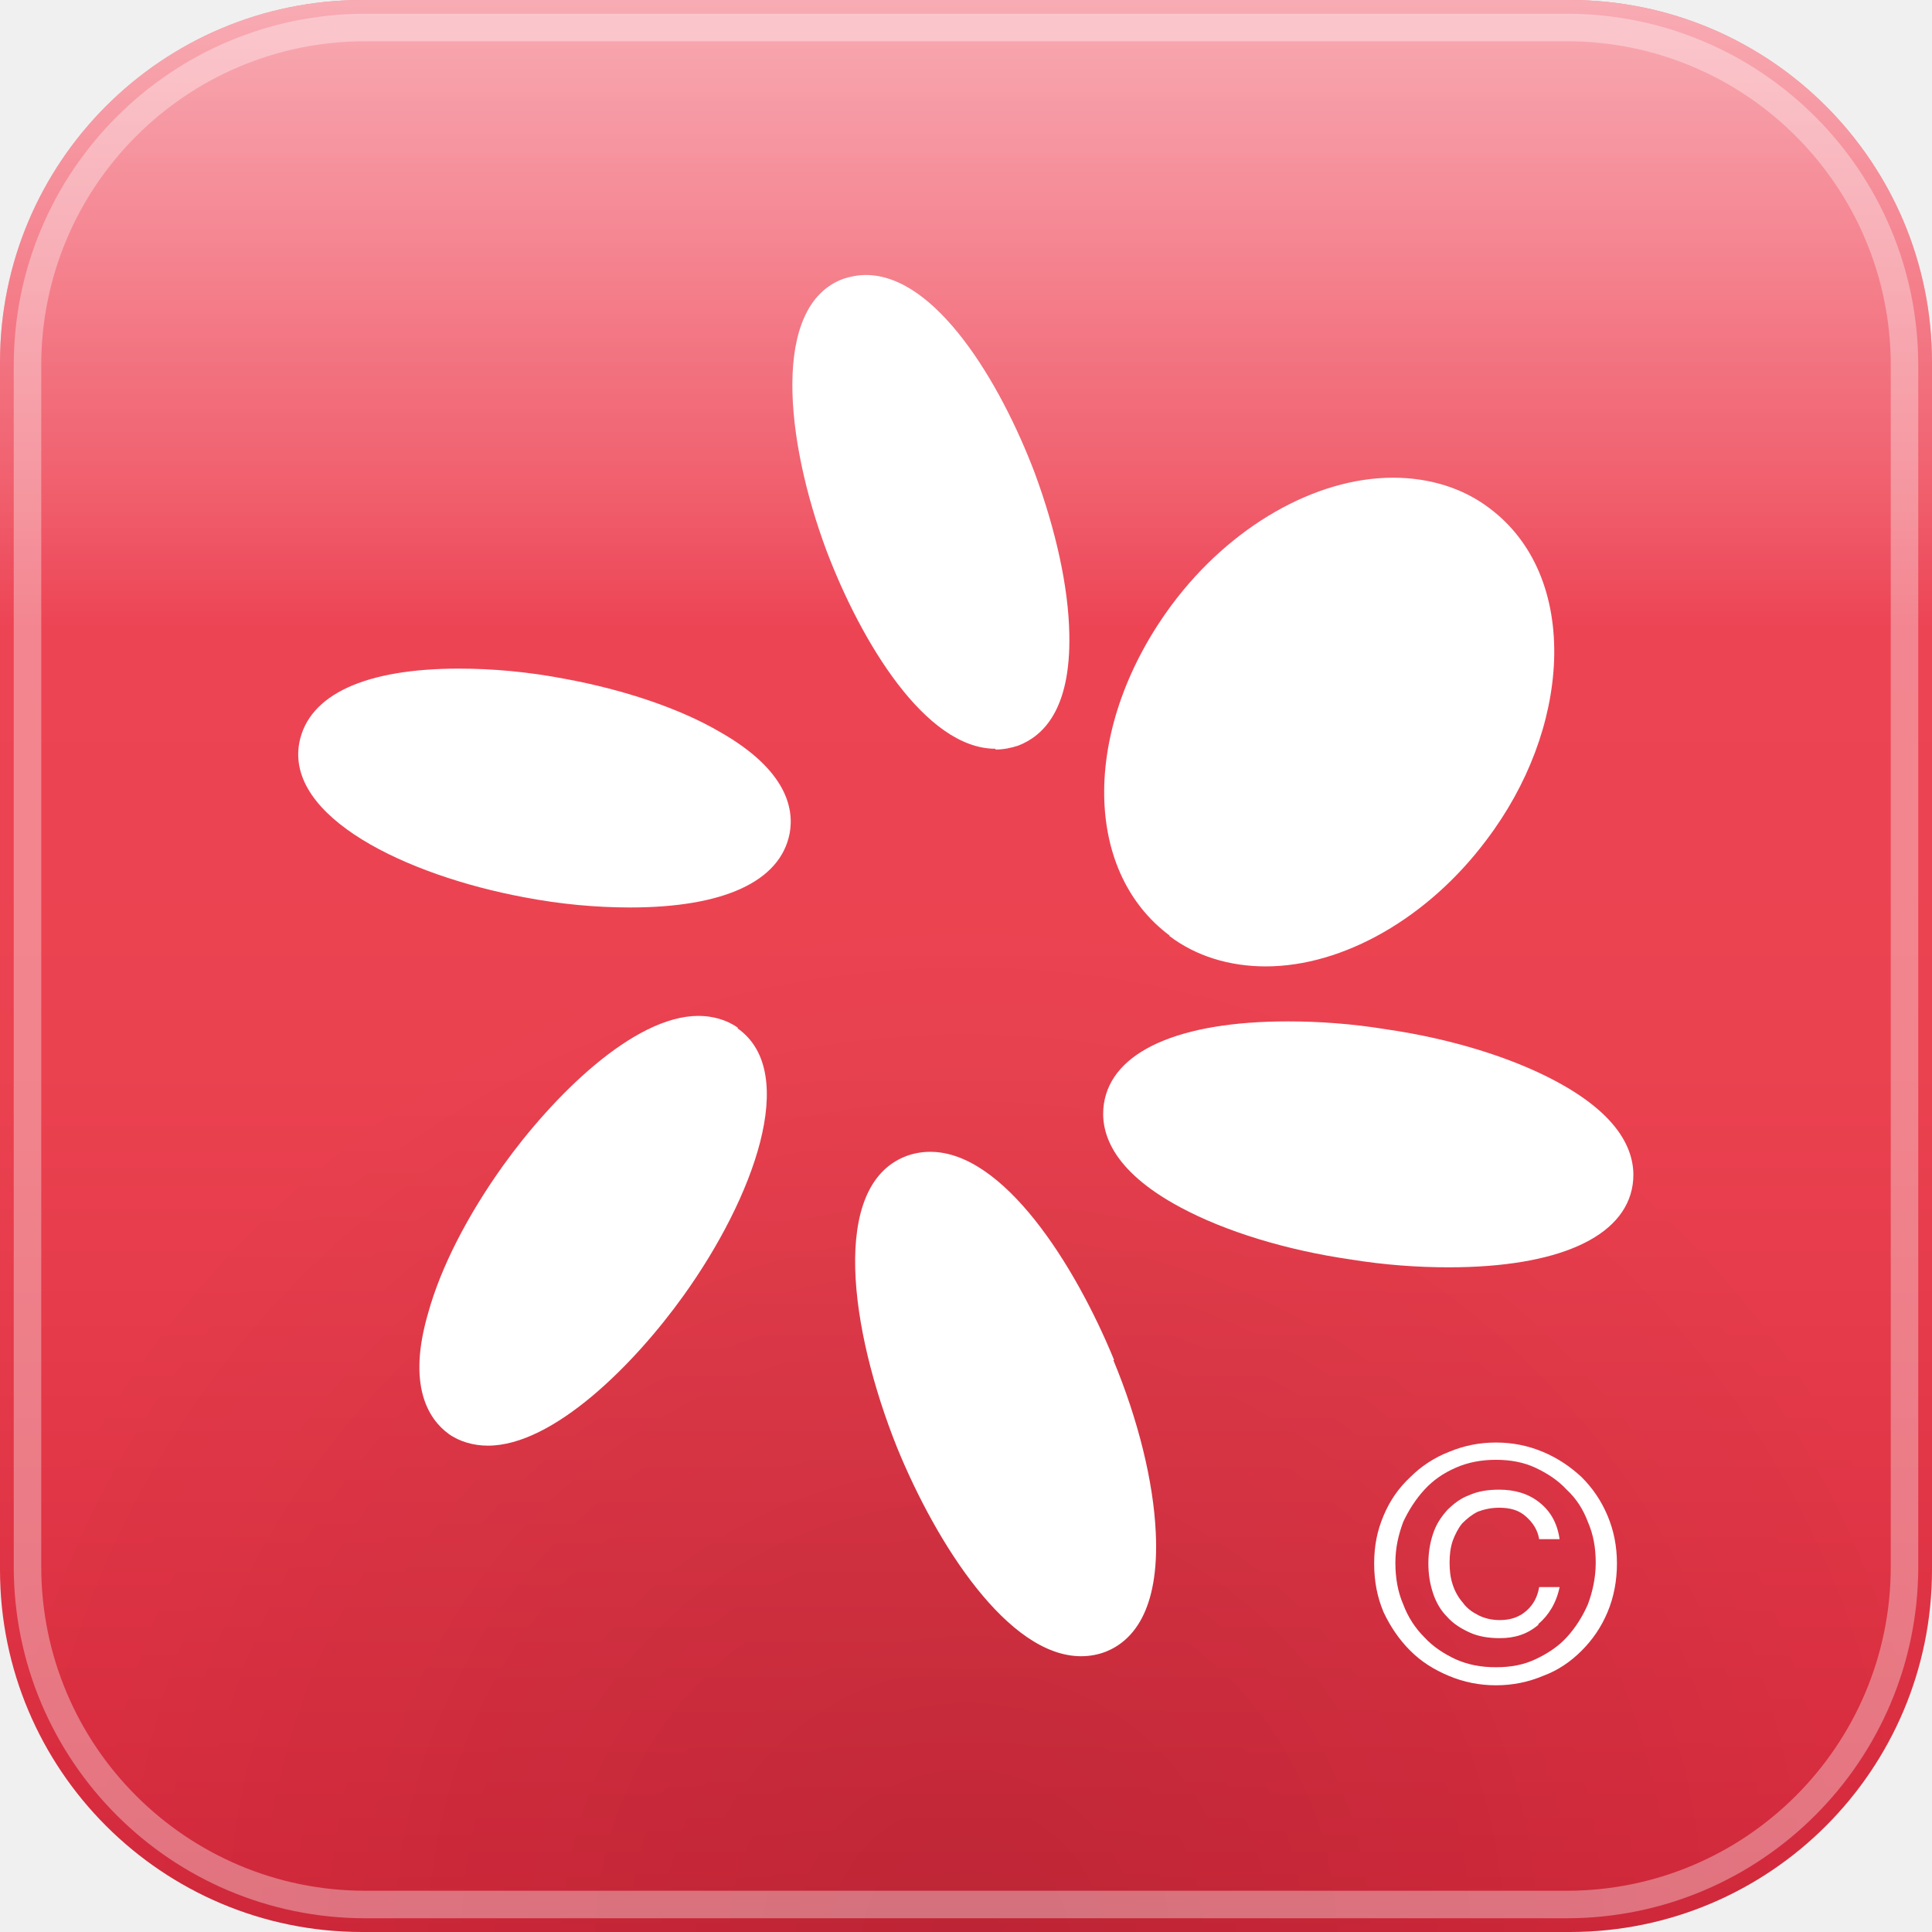
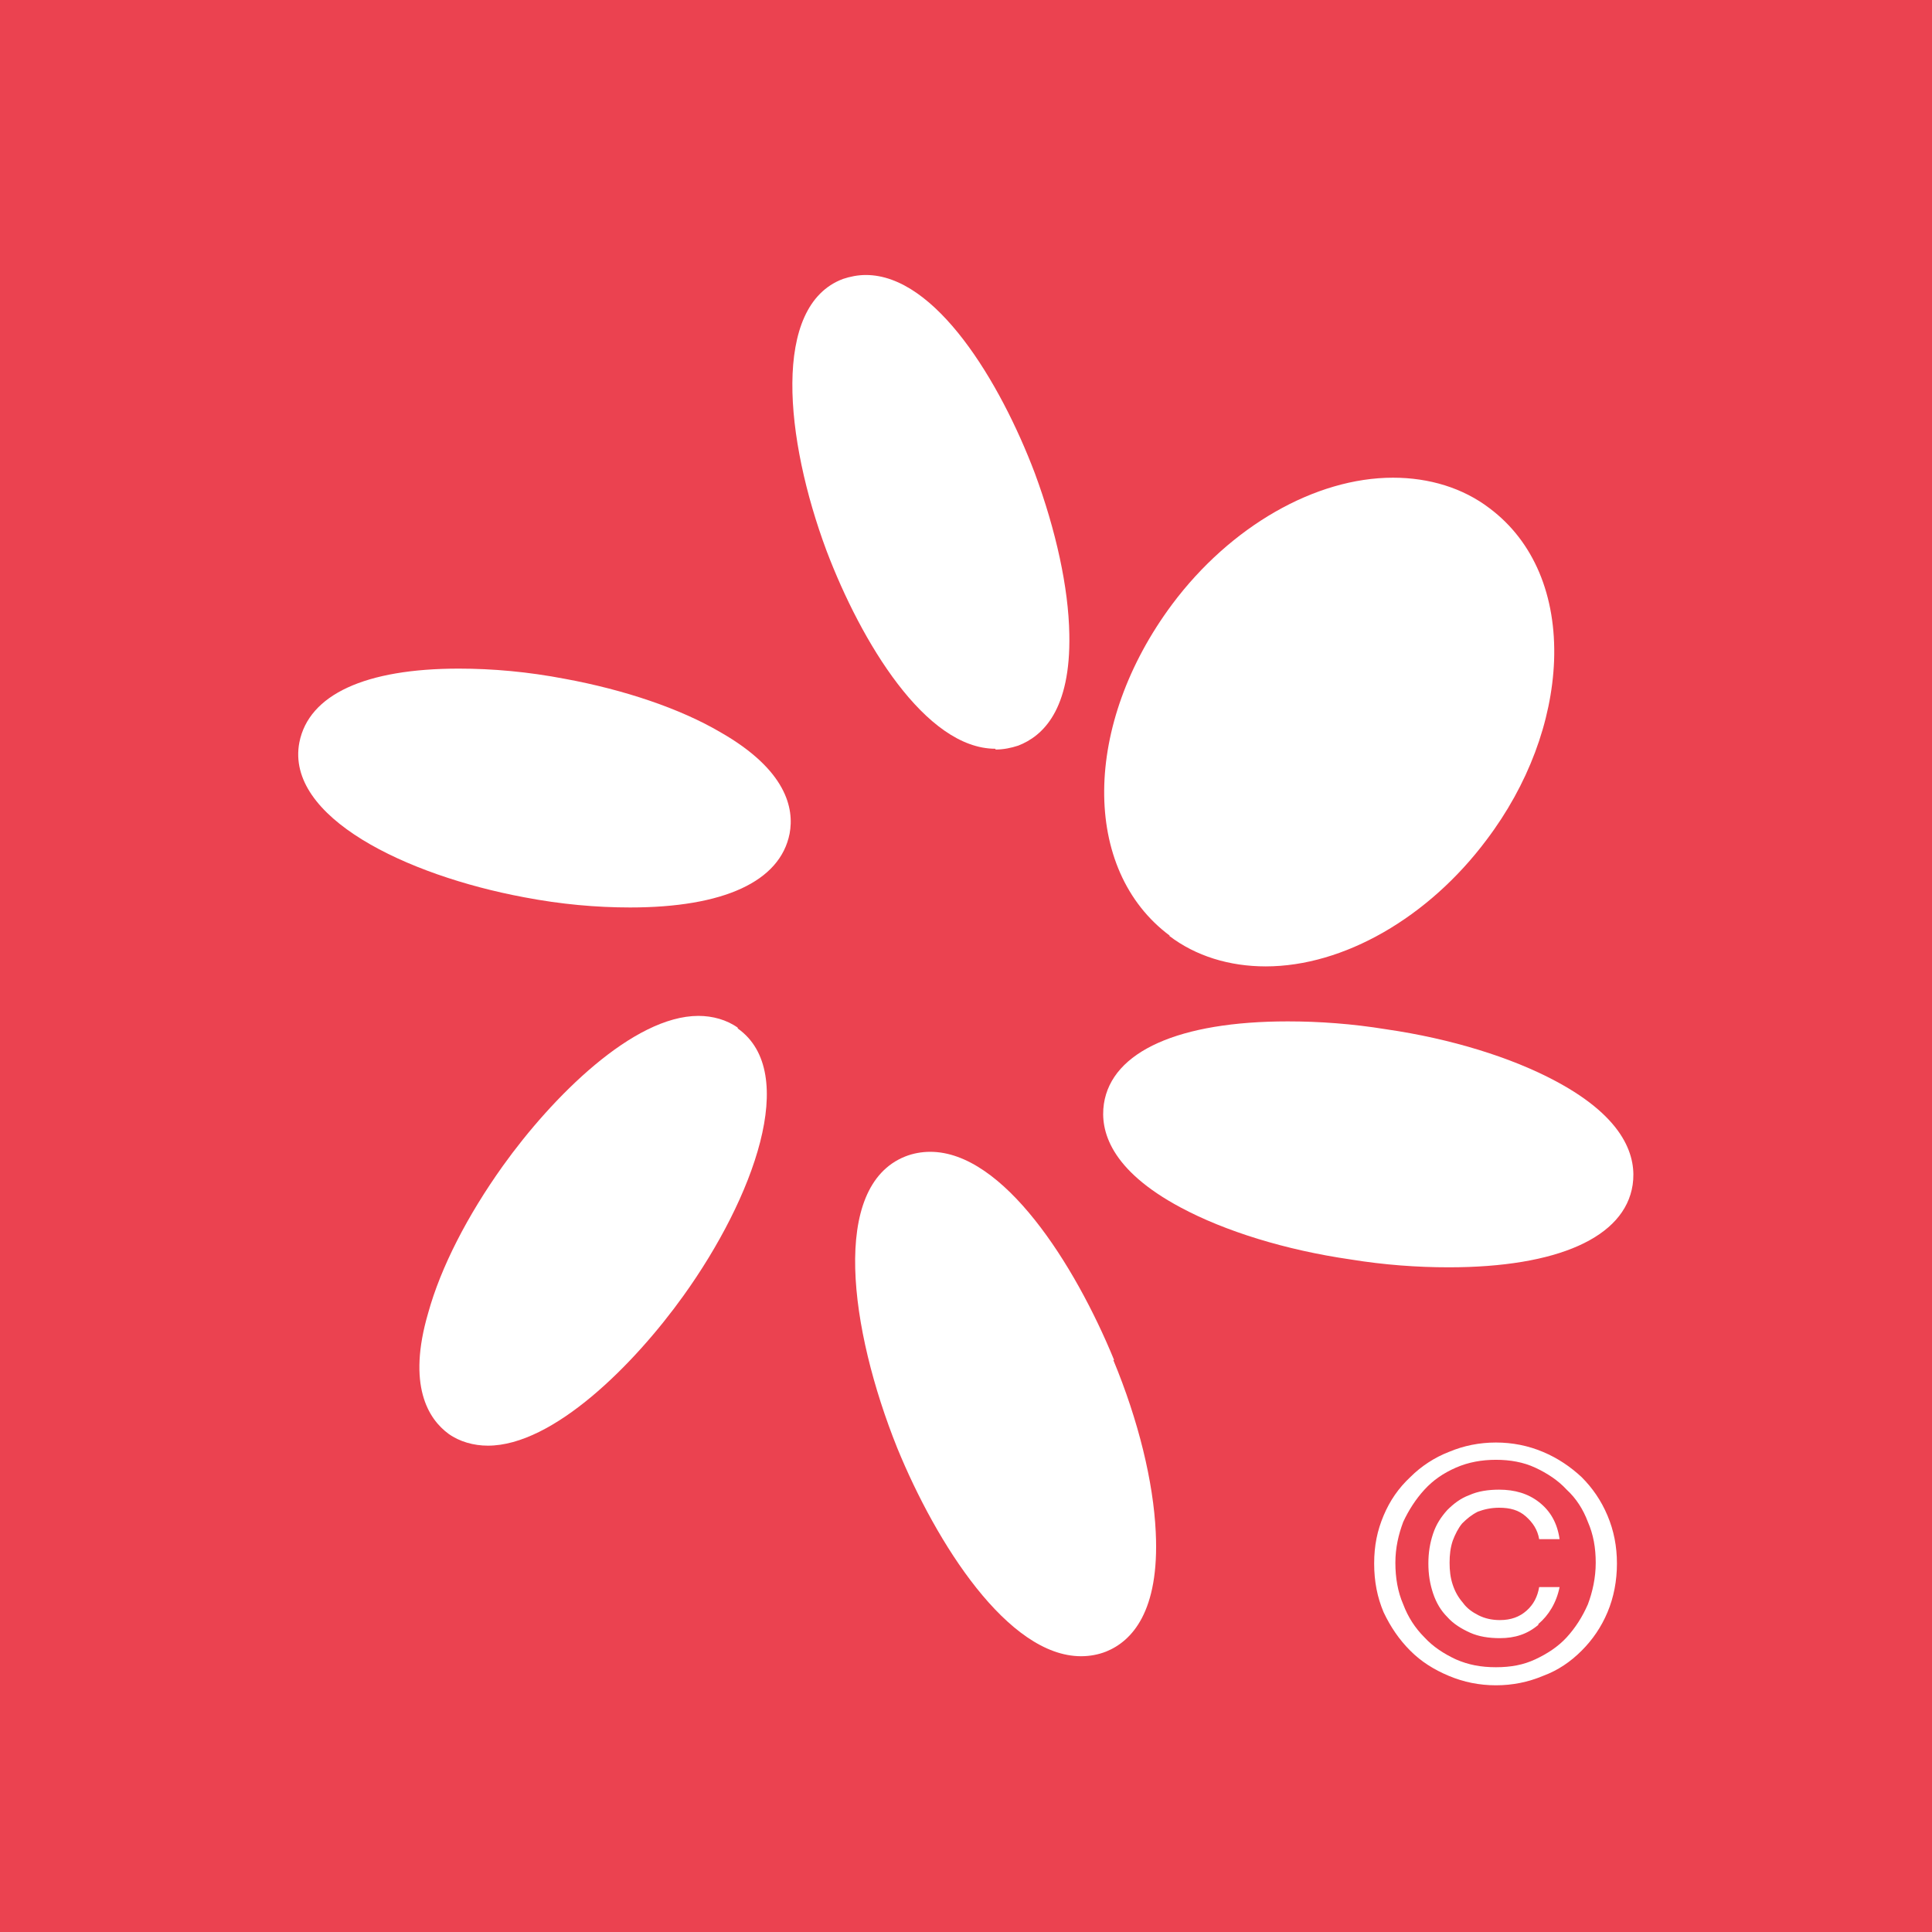
- <svg xmlns="http://www.w3.org/2000/svg" viewBox="0 0 24.59 24.59">
+ <svg xmlns="http://www.w3.org/2000/svg" id="Layer_2" data-name="Layer 2" viewBox="0 0 24.59 24.59">
  <defs>
-     <linearGradient id="bgGrad" x1="0" y1="0" x2="0" y2="1">
-       <stop offset="0" stop-color="#f0475a" />
-       <stop offset="0.55" stop-color="#eb4250" />
-       <stop offset="1" stop-color="#d6293c" />
-     </linearGradient>
-     <linearGradient id="glossGrad" x1="0" y1="0" x2="0" y2="1">
-       <stop offset="0" stop-color="#ffffff" stop-opacity="0.55" />
-       <stop offset="0.45" stop-color="#ffffff" stop-opacity="0.12" />
-       <stop offset="0.55" stop-color="#ffffff" stop-opacity="0" />
-       <stop offset="1" stop-color="#ffffff" stop-opacity="0" />
-     </linearGradient>
-     <radialGradient id="innerShadow" cx="0.5" cy="1" r="0.75">
-       <stop offset="0" stop-color="#000000" stop-opacity="0.12" />
-       <stop offset="0.7" stop-color="#000000" stop-opacity="0" />
-     </radialGradient>
-     <clipPath id="roundedClip">
-       <rect width="24.59" height="24.59" rx="4.61" ry="4.61" />
-     </clipPath>
+     <style>
+       .cls-1 {
+         fill: #fff;
+       }
+ 
+       .cls-2 {
+         fill: #eb4250;
+       }
+     </style>
  </defs>
-   <g>
-     <rect width="24.59" height="24.59" rx="4.61" ry="4.61" fill="url(#bgGrad)" />
-     <g clip-path="url(#roundedClip)">
-       <rect width="24.59" height="24.59" fill="url(#innerShadow)" />
-       <path d="M12.67,9.54c.1,0,.2-.02.29-.05.31-.12.67-.45.65-1.42-.01-.59-.17-1.32-.44-2.05-.44-1.16-1.26-2.52-2.15-2.52-.1,0-.2.02-.29.05-.91.34-.74,2.04-.21,3.46.44,1.16,1.26,2.52,2.15,2.52Z" fill="#fff" />
-       <path d="M9.17,9.32c-.51-.3-1.22-.54-1.98-.68-.47-.09-.92-.13-1.35-.13-1.19,0-1.91.33-2.03.94-.18.95,1.36,1.69,2.86,1.97.47.09.92.13,1.35.13,1.19,0,1.91-.33,2.03-.94.06-.32-.04-.81-.88-1.29Z" fill="#fff" />
-       <path d="M9.39,13.08c-.14-.1-.32-.15-.5-.15-.83,0-1.86,1.03-2.49,1.91-.45.63-.79,1.29-.95,1.87-.27.92,0,1.35.26,1.54.14.1.32.15.5.15.83,0,1.86-1.03,2.49-1.91.89-1.24,1.48-2.84.69-3.4Z" fill="#fff" />
-       <path d="M14.18,17.31c-.5-1.22-1.41-2.65-2.34-2.65-.11,0-.22.02-.32.06-.95.38-.71,2.19-.1,3.71.5,1.22,1.41,2.65,2.34,2.65.11,0,.22-.02.32-.06.32-.13.68-.5.63-1.52-.03-.64-.22-1.42-.54-2.19Z" fill="#fff" />
-       <path d="M19.8,13.76c-.56-.3-1.33-.54-2.16-.66-.43-.07-.85-.1-1.25-.1-1.38,0-2.24.38-2.34,1.05-.05.34.08.84.98,1.32.56.3,1.33.54,2.16.66.43.07.85.1,1.25.1,1.38,0,2.24-.38,2.34-1.05.05-.34-.08-.84-.98-1.32Z" fill="#fff" />
-       <path d="M14.88,11.91c.34.26.77.39,1.23.39.99,0,2.07-.62,2.81-1.61.53-.7.83-1.51.86-2.28.03-.83-.26-1.52-.82-1.94-.34-.26-.77-.39-1.23-.39-.99,0-2.07.62-2.81,1.61-1.14,1.53-1.16,3.38-.03,4.22Z" fill="#fff" />
-       <path d="M17.61,19.29c.08-.19.19-.35.34-.49.14-.14.31-.25.49-.32.19-.08.39-.12.6-.12s.41.04.6.12c.19.08.35.19.49.32.14.14.25.3.33.49.08.19.12.39.12.61s-.04.43-.12.62c-.08.19-.19.35-.33.49-.14.14-.3.25-.49.32-.19.08-.39.12-.6.12s-.41-.04-.6-.12c-.19-.08-.35-.18-.49-.32-.14-.14-.25-.3-.34-.49-.08-.19-.12-.39-.12-.62s.04-.42.12-.61ZM17.86,20.42c.06.16.15.3.27.42.11.12.25.21.4.28.16.07.32.1.51.1s.35-.03.5-.1c.15-.07.29-.16.4-.28.11-.12.2-.26.27-.42.06-.16.1-.34.1-.53s-.03-.36-.1-.52c-.06-.16-.15-.3-.27-.41-.11-.12-.25-.21-.4-.28-.15-.07-.32-.1-.5-.1s-.35.03-.51.1c-.16.07-.29.16-.4.28-.11.12-.2.26-.27.41-.06.16-.1.33-.1.52s.03.37.1.53ZM19.58,20.68c-.14.12-.3.17-.49.17-.14,0-.27-.02-.38-.07-.11-.05-.21-.11-.29-.2-.08-.08-.14-.18-.18-.3-.04-.12-.06-.24-.06-.38s.02-.26.06-.38.1-.21.18-.3c.08-.08.17-.15.28-.19.11-.05.24-.07.38-.07.2,0,.37.05.51.16.14.11.23.26.26.47h-.26c-.02-.12-.08-.21-.17-.29-.09-.08-.2-.11-.34-.11-.1,0-.19.02-.27.05-.08.04-.14.09-.2.15-.05.06-.09.14-.12.22-.03.09-.04.18-.04.28s.01.19.04.28c.03.09.07.16.13.23.05.07.12.12.2.16.08.04.17.06.27.06.14,0,.25-.04.34-.12.09-.08.14-.18.16-.3h.26c-.04.2-.14.36-.27.47Z" fill="#fff" />
-       <path d="M0,0 H24.59 V11.5 C24.59,11.5 18,14.5 12.3,14.5 C6.6,14.5 0,11.5 0,11.5 Z" fill="url(#glossGrad)" />
-       <rect x="0.35" y="0.35" width="23.89" height="23.89" rx="4.3" ry="4.3" fill="none" stroke="#ffffff" stroke-opacity="0.35" stroke-width="0.35" />
+   <g id="Layer_1-2" data-name="Layer 1">
+     <rect class="cls-2" width="24.59" height="24.59" />
+     <g>
+       <path class="cls-1" d="M12.67,9.54c.1,0,.2-.02.29-.05.31-.12.67-.45.65-1.42-.01-.59-.17-1.32-.44-2.05-.44-1.16-1.26-2.52-2.15-2.52-.1,0-.2.02-.29.05-.91.34-.74,2.04-.21,3.46.44,1.16,1.26,2.52,2.15,2.52Z" />
+       <path class="cls-1" d="M9.17,9.32c-.51-.3-1.22-.54-1.98-.68-.47-.09-.92-.13-1.35-.13-1.19,0-1.91.33-2.03.94-.18.95,1.36,1.69,2.86,1.97.47.09.92.13,1.35.13,1.19,0,1.91-.33,2.03-.94.06-.32-.04-.81-.88-1.29Z" />
+       <path class="cls-1" d="M9.39,13.08c-.14-.1-.32-.15-.5-.15-.83,0-1.86,1.03-2.49,1.91-.45.63-.79,1.29-.95,1.87-.27.92,0,1.35.26,1.54.14.1.32.15.5.15.83,0,1.86-1.03,2.49-1.91.89-1.24,1.48-2.84.69-3.4Z" />
+       <path class="cls-1" d="M14.18,17.31c-.5-1.22-1.41-2.65-2.34-2.65-.11,0-.22.02-.32.06-.95.38-.71,2.19-.1,3.71.5,1.22,1.41,2.65,2.34,2.65.11,0,.22-.02.32-.06.32-.13.68-.5.63-1.52-.03-.64-.22-1.42-.54-2.19Z" />
+       <path class="cls-1" d="M19.8,13.76c-.56-.3-1.33-.54-2.16-.66-.43-.07-.85-.1-1.25-.1-1.38,0-2.24.38-2.34,1.05-.05.34.08.84.98,1.32.56.3,1.33.54,2.16.66.43.07.85.1,1.25.1,1.38,0,2.24-.38,2.34-1.05.05-.34-.08-.84-.98-1.32Z" />
+       <path class="cls-1" d="M14.88,11.91c.34.26.77.39,1.23.39.99,0,2.07-.62,2.81-1.61.53-.7.83-1.51.86-2.28.03-.83-.26-1.52-.82-1.94-.34-.26-.77-.39-1.23-.39-.99,0-2.07.62-2.81,1.61-1.14,1.53-1.16,3.38-.03,4.22Z" />
    </g>
+     <path class="cls-1" d="M17.61,19.29c.08-.19.19-.35.34-.49.14-.14.31-.25.49-.32.19-.08.39-.12.6-.12s.41.04.6.12c.19.08.35.19.49.32.14.14.25.3.33.49.08.19.12.39.12.61s-.04.43-.12.62c-.08.19-.19.35-.33.49-.14.14-.3.25-.49.32-.19.08-.39.12-.6.12s-.41-.04-.6-.12c-.19-.08-.35-.18-.49-.32-.14-.14-.25-.3-.34-.49-.08-.19-.12-.39-.12-.62s.04-.42.12-.61ZM17.86,20.42c.06.16.15.3.27.42.11.12.25.21.4.28.16.07.32.1.51.1s.35-.03.5-.1c.15-.07.29-.16.4-.28.11-.12.2-.26.27-.42.06-.16.1-.34.1-.53s-.03-.36-.1-.52c-.06-.16-.15-.3-.27-.41-.11-.12-.25-.21-.4-.28-.15-.07-.32-.1-.5-.1s-.35.03-.51.1c-.16.07-.29.16-.4.28-.11.12-.2.26-.27.41-.06.16-.1.33-.1.52s.03.37.1.53ZM19.58,20.68c-.14.12-.3.17-.49.17-.14,0-.27-.02-.38-.07-.11-.05-.21-.11-.29-.2-.08-.08-.14-.18-.18-.3-.04-.12-.06-.24-.06-.38s.02-.26.06-.38.1-.21.18-.3c.08-.08.17-.15.28-.19.11-.05.24-.07.38-.07.2,0,.37.05.51.16.14.11.23.26.26.47h-.26c-.02-.12-.08-.21-.17-.29-.09-.08-.2-.11-.34-.11-.1,0-.19.02-.27.05-.08.04-.14.09-.2.15-.05.06-.09.14-.12.22-.03.09-.04.18-.04.28s.01.19.04.28c.03.09.07.16.13.23.05.07.12.12.2.16.08.04.17.06.27.06.14,0,.25-.04.34-.12.09-.08.14-.18.16-.3h.26c-.04.2-.14.36-.27.47Z" />
  </g>
</svg>
